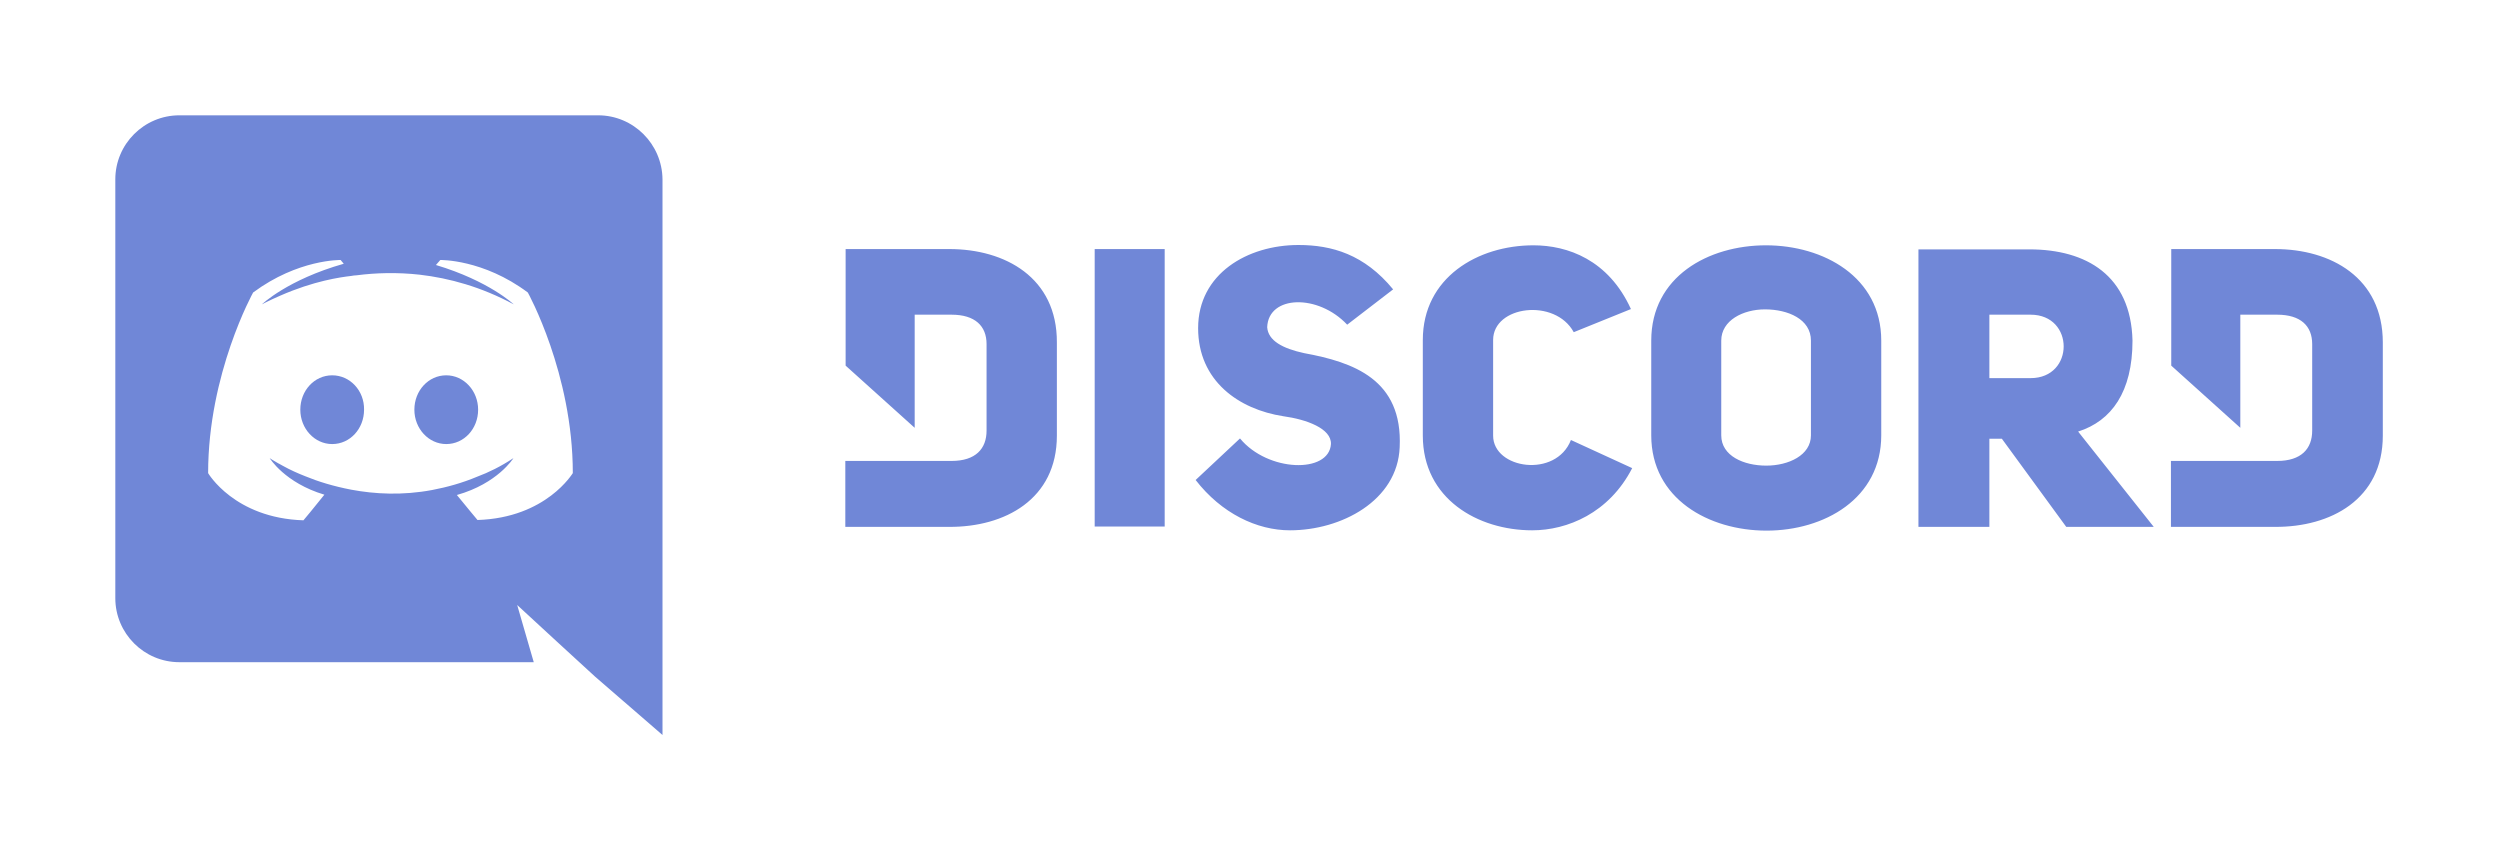
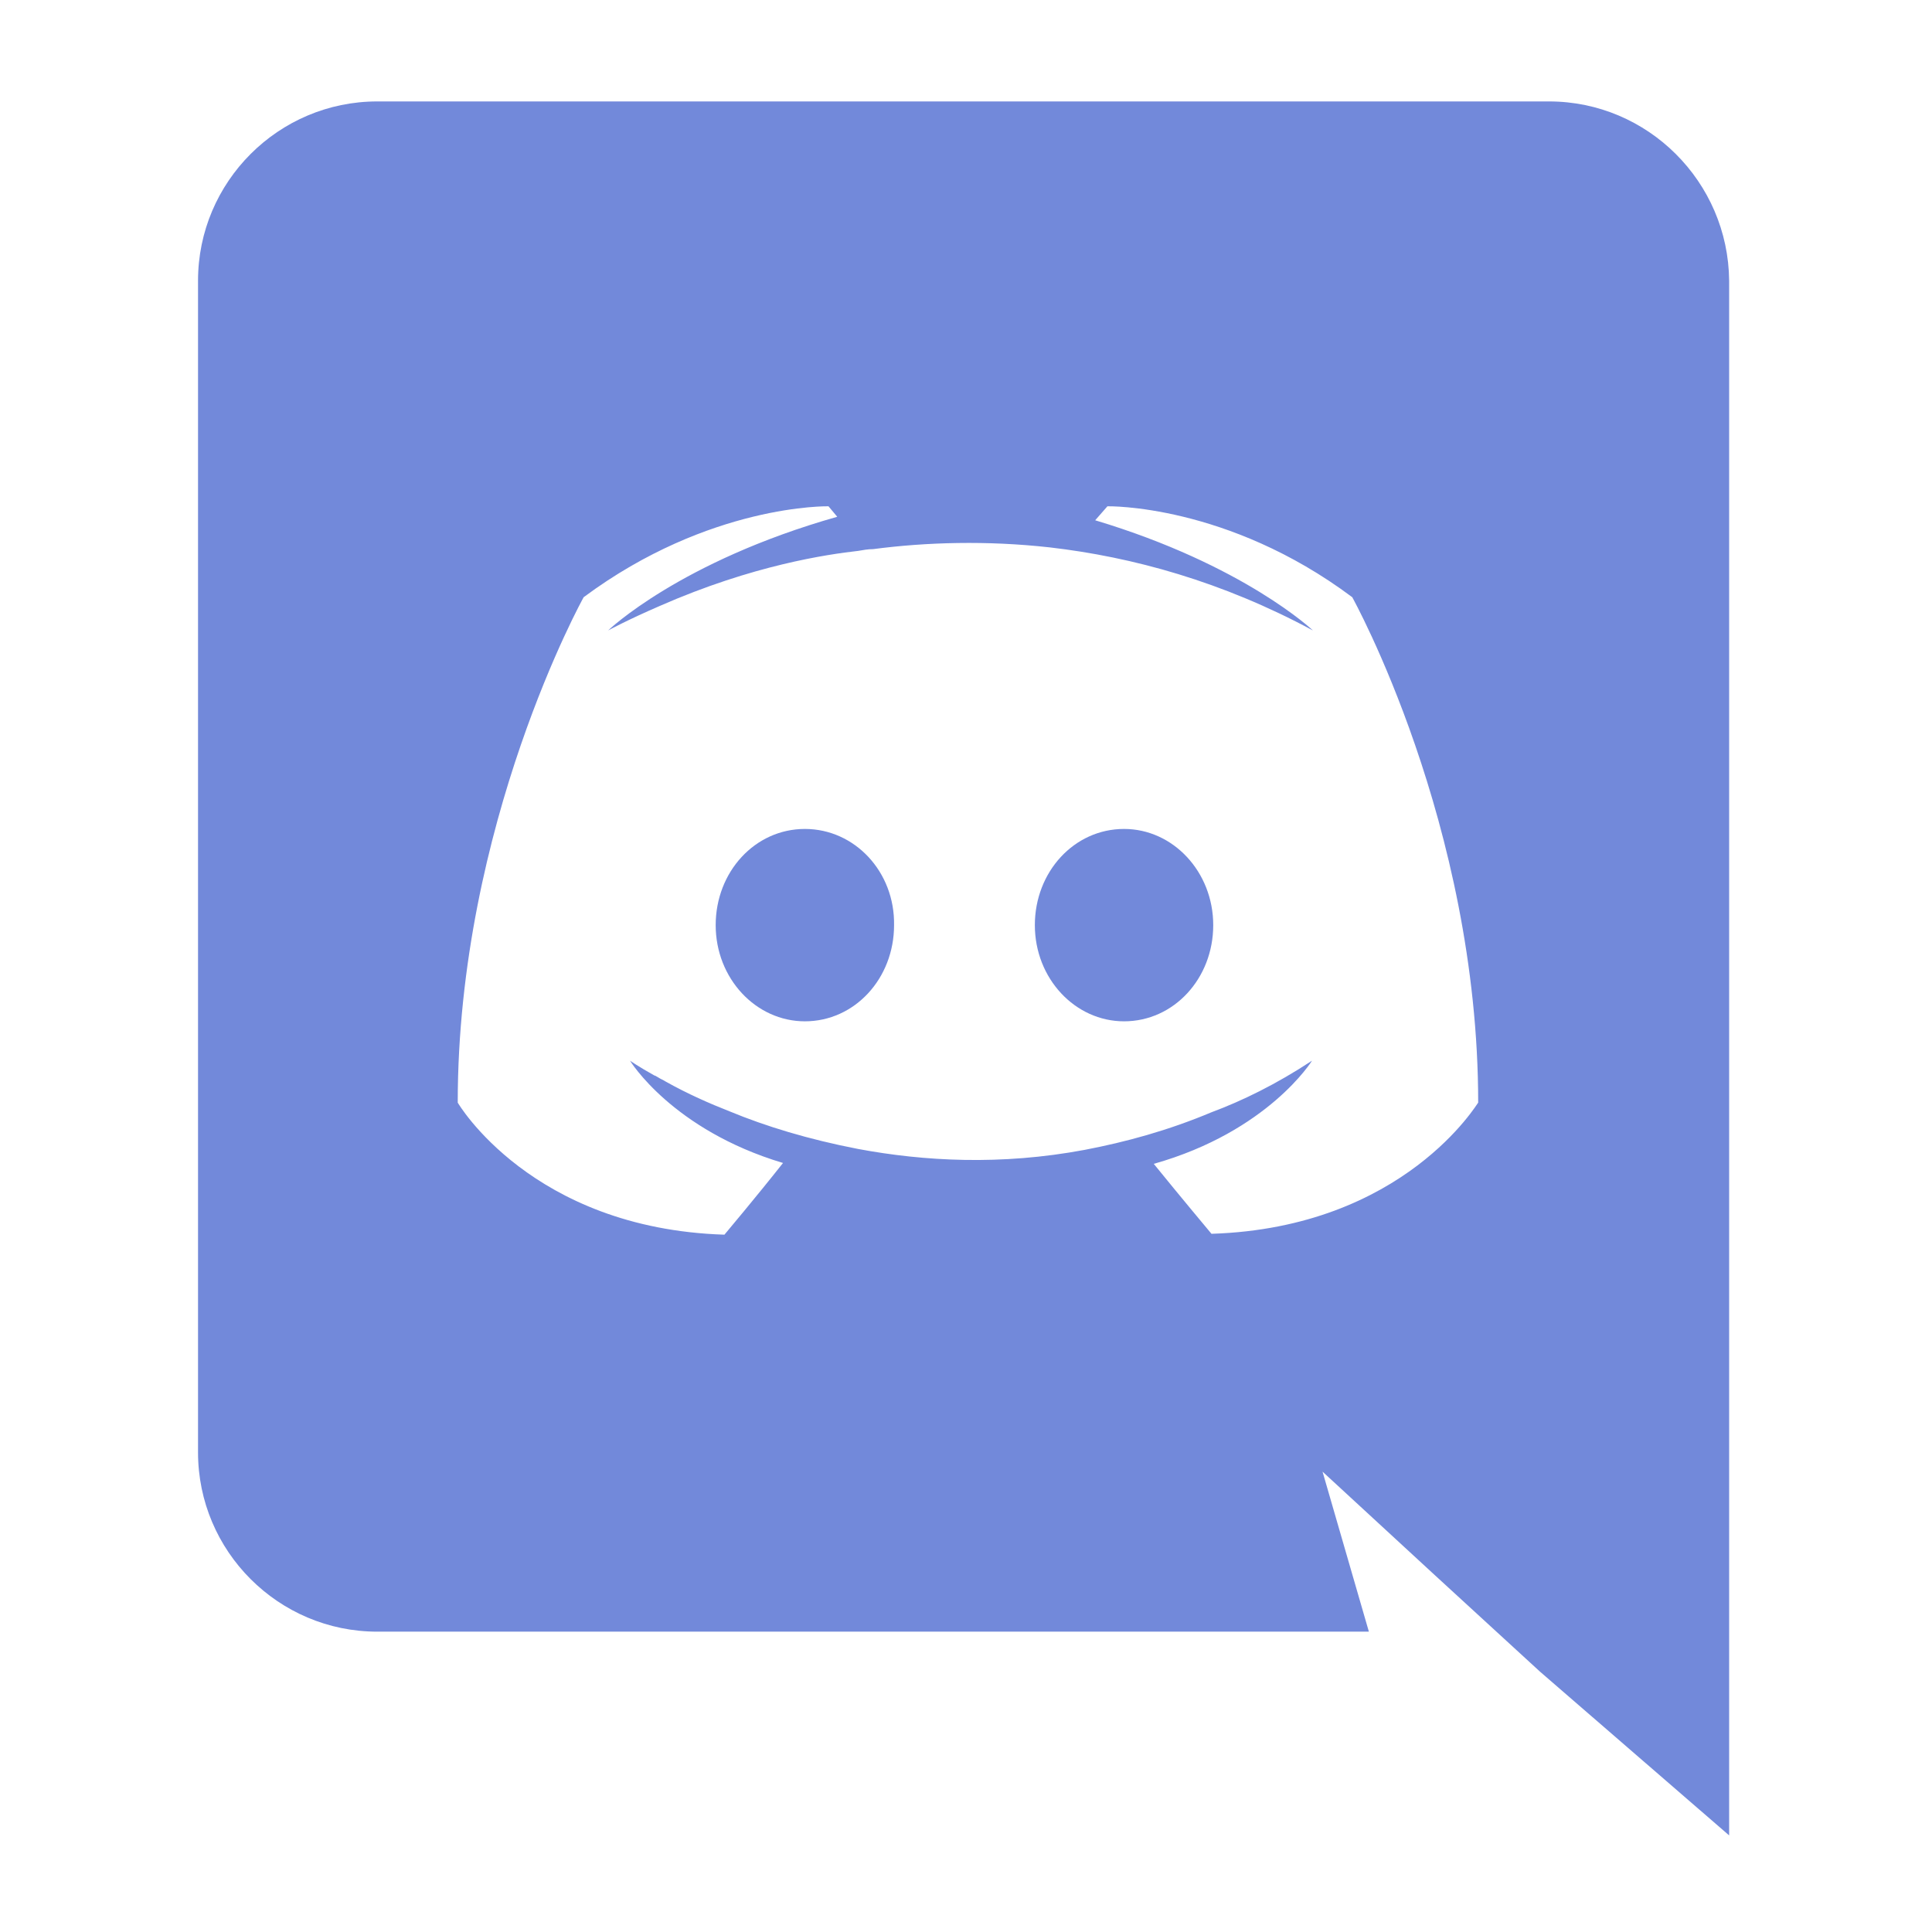
- <svg xmlns="http://www.w3.org/2000/svg" id="Layer_1" viewBox="0 0 800 272.1" version="1.1">
-   <defs id="defs11" />
-   <style id="style2">.st0{fill:#7289DA;}</style>
-   <path class="st0" d="M142.8 120.1c-5.7 0-10.2 4.9-10.2 11s4.6 11 10.2 11c5.7 0 10.2-4.9 10.2-11s-4.6-11-10.2-11zM106.3 120.1c-5.7 0-10.2 4.9-10.2 11s4.6 11 10.2 11c5.7 0 10.2-4.9 10.2-11 .1-6.1-4.5-11-10.2-11z" id="path4" style="fill:#7087d7;fill-opacity:1" />
-   <path class="st0" d="M191.4 36.9h-134c-11.3 0-20.5 9.2-20.5 20.5v134c0 11.3 9.2 20.5 20.5 20.5h113.4l-5.3-18.3 12.8 11.8 12.1 11.1 21.6 18.7V57.4c-.1-11.3-9.3-20.5-20.6-20.5zm-38.6 129.5s-3.6-4.3-6.6-8c13.1-3.7 18.1-11.8 18.1-11.8-4.1 2.7-8 4.6-11.5 5.9-5 2.1-9.8 3.4-14.5 4.3-9.6 1.8-18.4 1.3-25.9-.1-5.7-1.1-10.6-2.6-14.7-4.3-2.3-.9-4.8-2-7.3-3.4-.3-.2-.6-.3-.9-.5-.2-.1-.3-.2-.4-.2-1.8-1-2.8-1.7-2.8-1.7s4.8 7.9 17.5 11.7c-3 3.8-6.7 8.2-6.7 8.2-22.1-.7-30.5-15.1-30.5-15.1 0-31.9 14.4-57.8 14.4-57.8 14.4-10.7 28-10.4 28-10.4l1 1.2c-18 5.1-26.2 13-26.2 13s2.2-1.2 5.9-2.8c10.7-4.7 19.2-5.9 22.7-6.3.6-.1 1.1-.2 1.7-.2 6.1-.8 13-1 20.2-.2 9.5 1.1 19.7 3.9 30.1 9.5 0 0-7.9-7.5-24.9-12.6l1.4-1.6s13.7-.3 28 10.4c0 0 14.4 25.9 14.4 57.8 0-.1-8.4 14.3-30.5 15zM303.8 79.7h-33.2V117l22.1 19.9v-36.2h11.8c7.5 0 11.2 3.6 11.2 9.4v27.7c0 5.8-3.5 9.7-11.2 9.7h-34v21.1h33.2c17.8.1 34.5-8.8 34.5-29.2v-29.8c.1-20.8-16.6-29.9-34.4-29.9zm174 59.7v-30.6c0-11 19.8-13.5 25.8-2.5l18.3-7.4c-7.2-15.8-20.3-20.4-31.2-20.4-17.8 0-35.4 10.3-35.4 30.3v30.6c0 20.2 17.6 30.3 35 30.3 11.2 0 24.6-5.5 32-19.9l-19.6-9c-4.8 12.3-24.9 9.3-24.9-1.4zM417.3 113c-6.9-1.5-11.5-4-11.8-8.3.4-10.3 16.3-10.7 25.6-.8l14.7-11.3c-9.2-11.2-19.6-14.2-30.3-14.2-16.3 0-32.1 9.2-32.1 26.6 0 16.9 13 26 27.3 28.2 7.3 1 15.4 3.9 15.2 8.9-.6 9.5-20.2 9-29.1-1.8l-14.2 13.3c8.3 10.7 19.6 16.1 30.2 16.1 16.3 0 34.4-9.4 35.1-26.6 1-21.7-14.8-27.2-30.6-30.1zm-67 55.5h22.4V79.7h-22.4v88.8zM728 79.7h-33.2V117l22.1 19.9v-36.2h11.8c7.5 0 11.2 3.6 11.2 9.4v27.7c0 5.8-3.5 9.7-11.2 9.7h-34v21.1H728c17.8.1 34.5-8.8 34.5-29.2v-29.8c0-20.8-16.7-29.9-34.5-29.9zm-162.9-1.2c-18.4 0-36.7 10-36.7 30.5v30.3c0 20.3 18.4 30.5 36.9 30.5 18.4 0 36.7-10.2 36.7-30.5V109c0-20.4-18.5-30.5-36.9-30.5zm14.4 60.8c0 6.4-7.2 9.7-14.3 9.7-7.2 0-14.4-3.1-14.4-9.7V109c0-6.5 7-10 14-10 7.3 0 14.7 3.1 14.7 10v30.3zM682.4 109c-.5-20.8-14.7-29.2-33-29.2h-35.5v88.8h22.7v-28.2h4l20.6 28.2h28L665 138.1c10.7-3.4 17.4-12.7 17.4-29.1zm-32.6 12h-13.2v-20.3h13.2c14.1 0 14.1 20.3 0 20.3z" id="path6" style="fill:#7087d7;fill-opacity:1" />
+ <svg xmlns="http://www.w3.org/2000/svg" width="400" height="400" viewBox="0 0 400 400" fill="none">
+   <path d="M232.721 171.624C222.401 171.624 214.255 180.495 214.255 191.539C214.255 202.582 222.583 211.453 232.721 211.453C243.04 211.453 251.187 202.582 251.187 191.539C251.187 180.495 242.859 171.624 232.721 171.624ZM166.641 171.624C156.322 171.624 148.175 180.495 148.175 191.539C148.175 202.582 156.503 211.453 166.641 211.453C176.961 211.453 185.107 202.582 185.107 191.539C185.288 180.495 176.961 171.624 166.641 171.624Z" fill="#7289DA" />
+   <path d="M320.706 21H78.113C57.656 21 41 37.656 41 58.113V300.705C41 321.162 57.656 337.818 78.113 337.818H283.412L273.817 304.688L296.99 326.05L318.895 346.146L358 380V58.113C357.819 37.656 341.163 21 320.706 21ZM250.825 255.445C250.825 255.445 244.307 247.661 238.876 240.962C262.592 234.264 271.644 219.6 271.644 219.6C264.222 224.488 257.161 227.927 250.825 230.281C241.773 234.083 233.083 236.436 224.574 238.066C207.194 241.324 191.263 240.419 177.685 237.885C167.366 235.893 158.495 233.178 151.072 230.1C146.908 228.471 142.382 226.479 137.856 223.945C137.313 223.582 136.77 223.401 136.227 223.039C135.865 222.858 135.684 222.677 135.503 222.677C132.244 220.867 130.433 219.6 130.433 219.6C130.433 219.6 139.123 233.902 162.115 240.781C156.684 247.661 149.986 255.626 149.986 255.626C109.976 254.359 94.769 228.289 94.769 228.289C94.769 170.538 120.838 123.649 120.838 123.649C146.908 104.278 171.529 104.821 171.529 104.821L173.34 106.993C140.753 116.226 125.907 130.528 125.907 130.528C125.907 130.528 129.89 128.356 136.589 125.459C155.96 116.951 171.348 114.778 177.685 114.054C178.771 113.873 179.676 113.692 180.762 113.692C191.806 112.244 204.298 111.881 217.332 113.33C234.531 115.321 252.997 120.39 271.825 130.528C271.825 130.528 257.523 116.951 226.746 107.718L229.281 104.821C229.281 104.821 254.083 104.278 279.972 123.649C279.972 123.649 306.042 170.538 306.042 228.289C306.042 228.108 290.834 254.178 250.825 255.445Z" fill="#7289DA" />
</svg>
